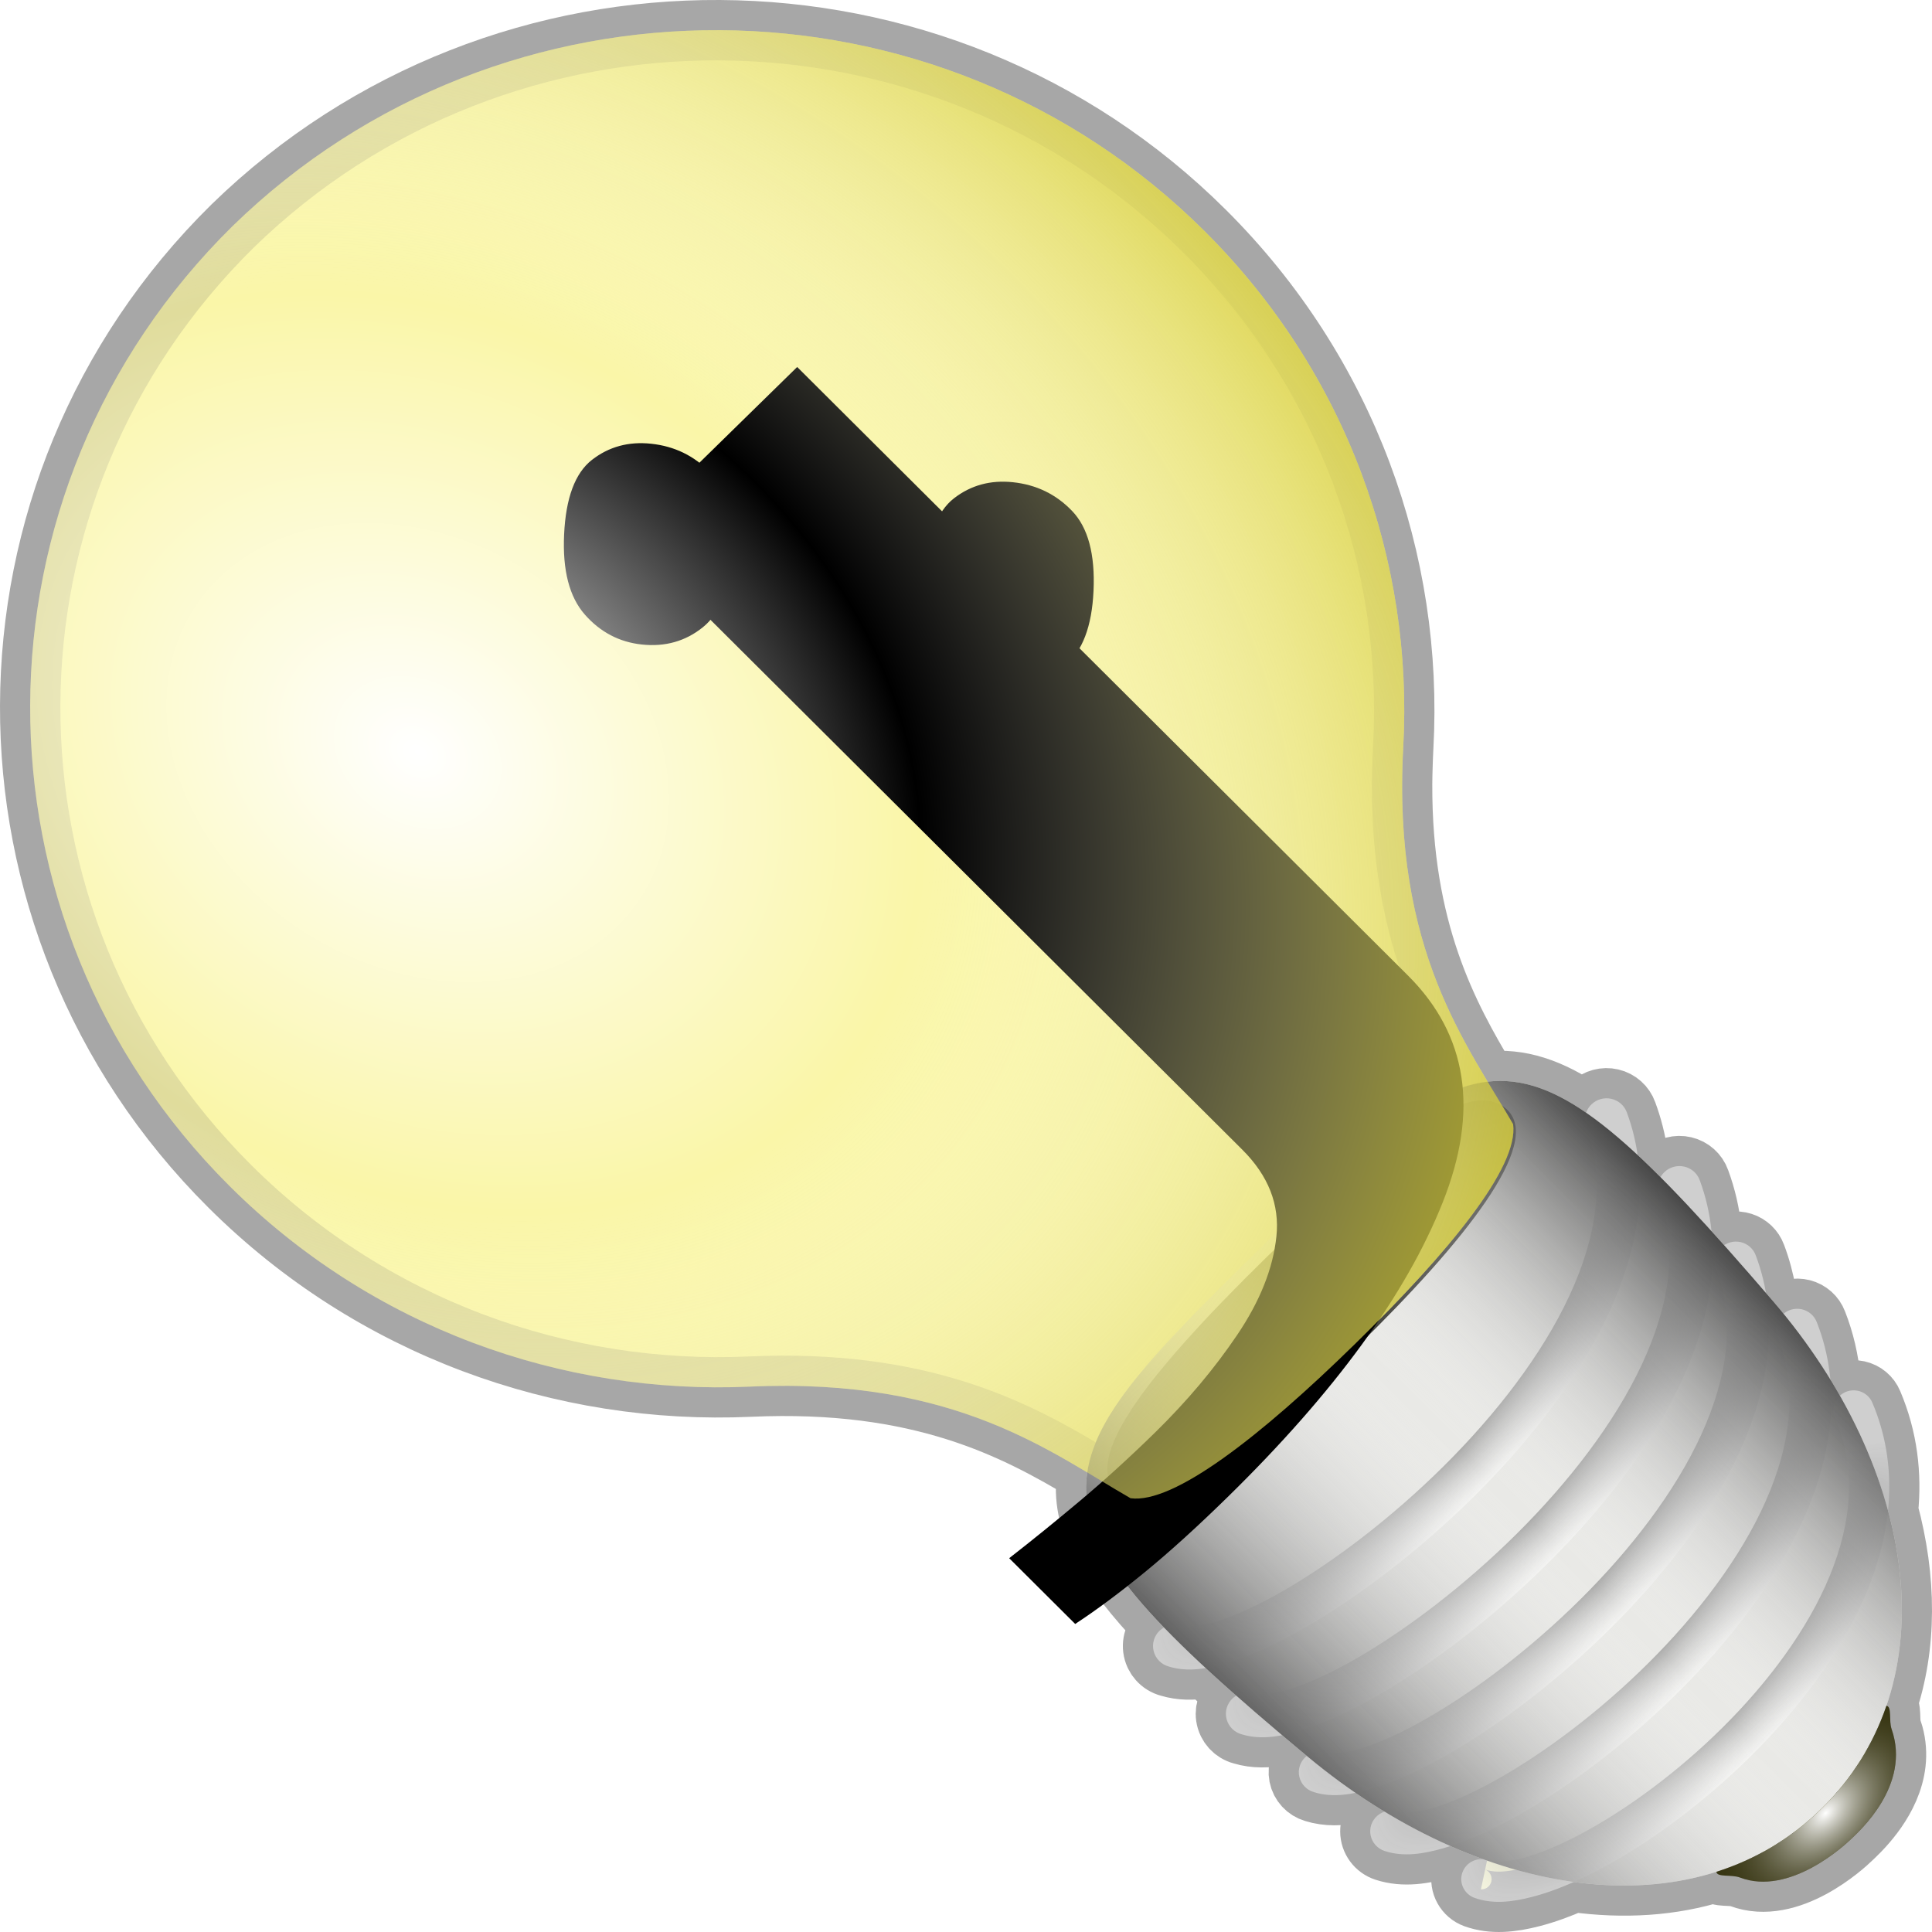
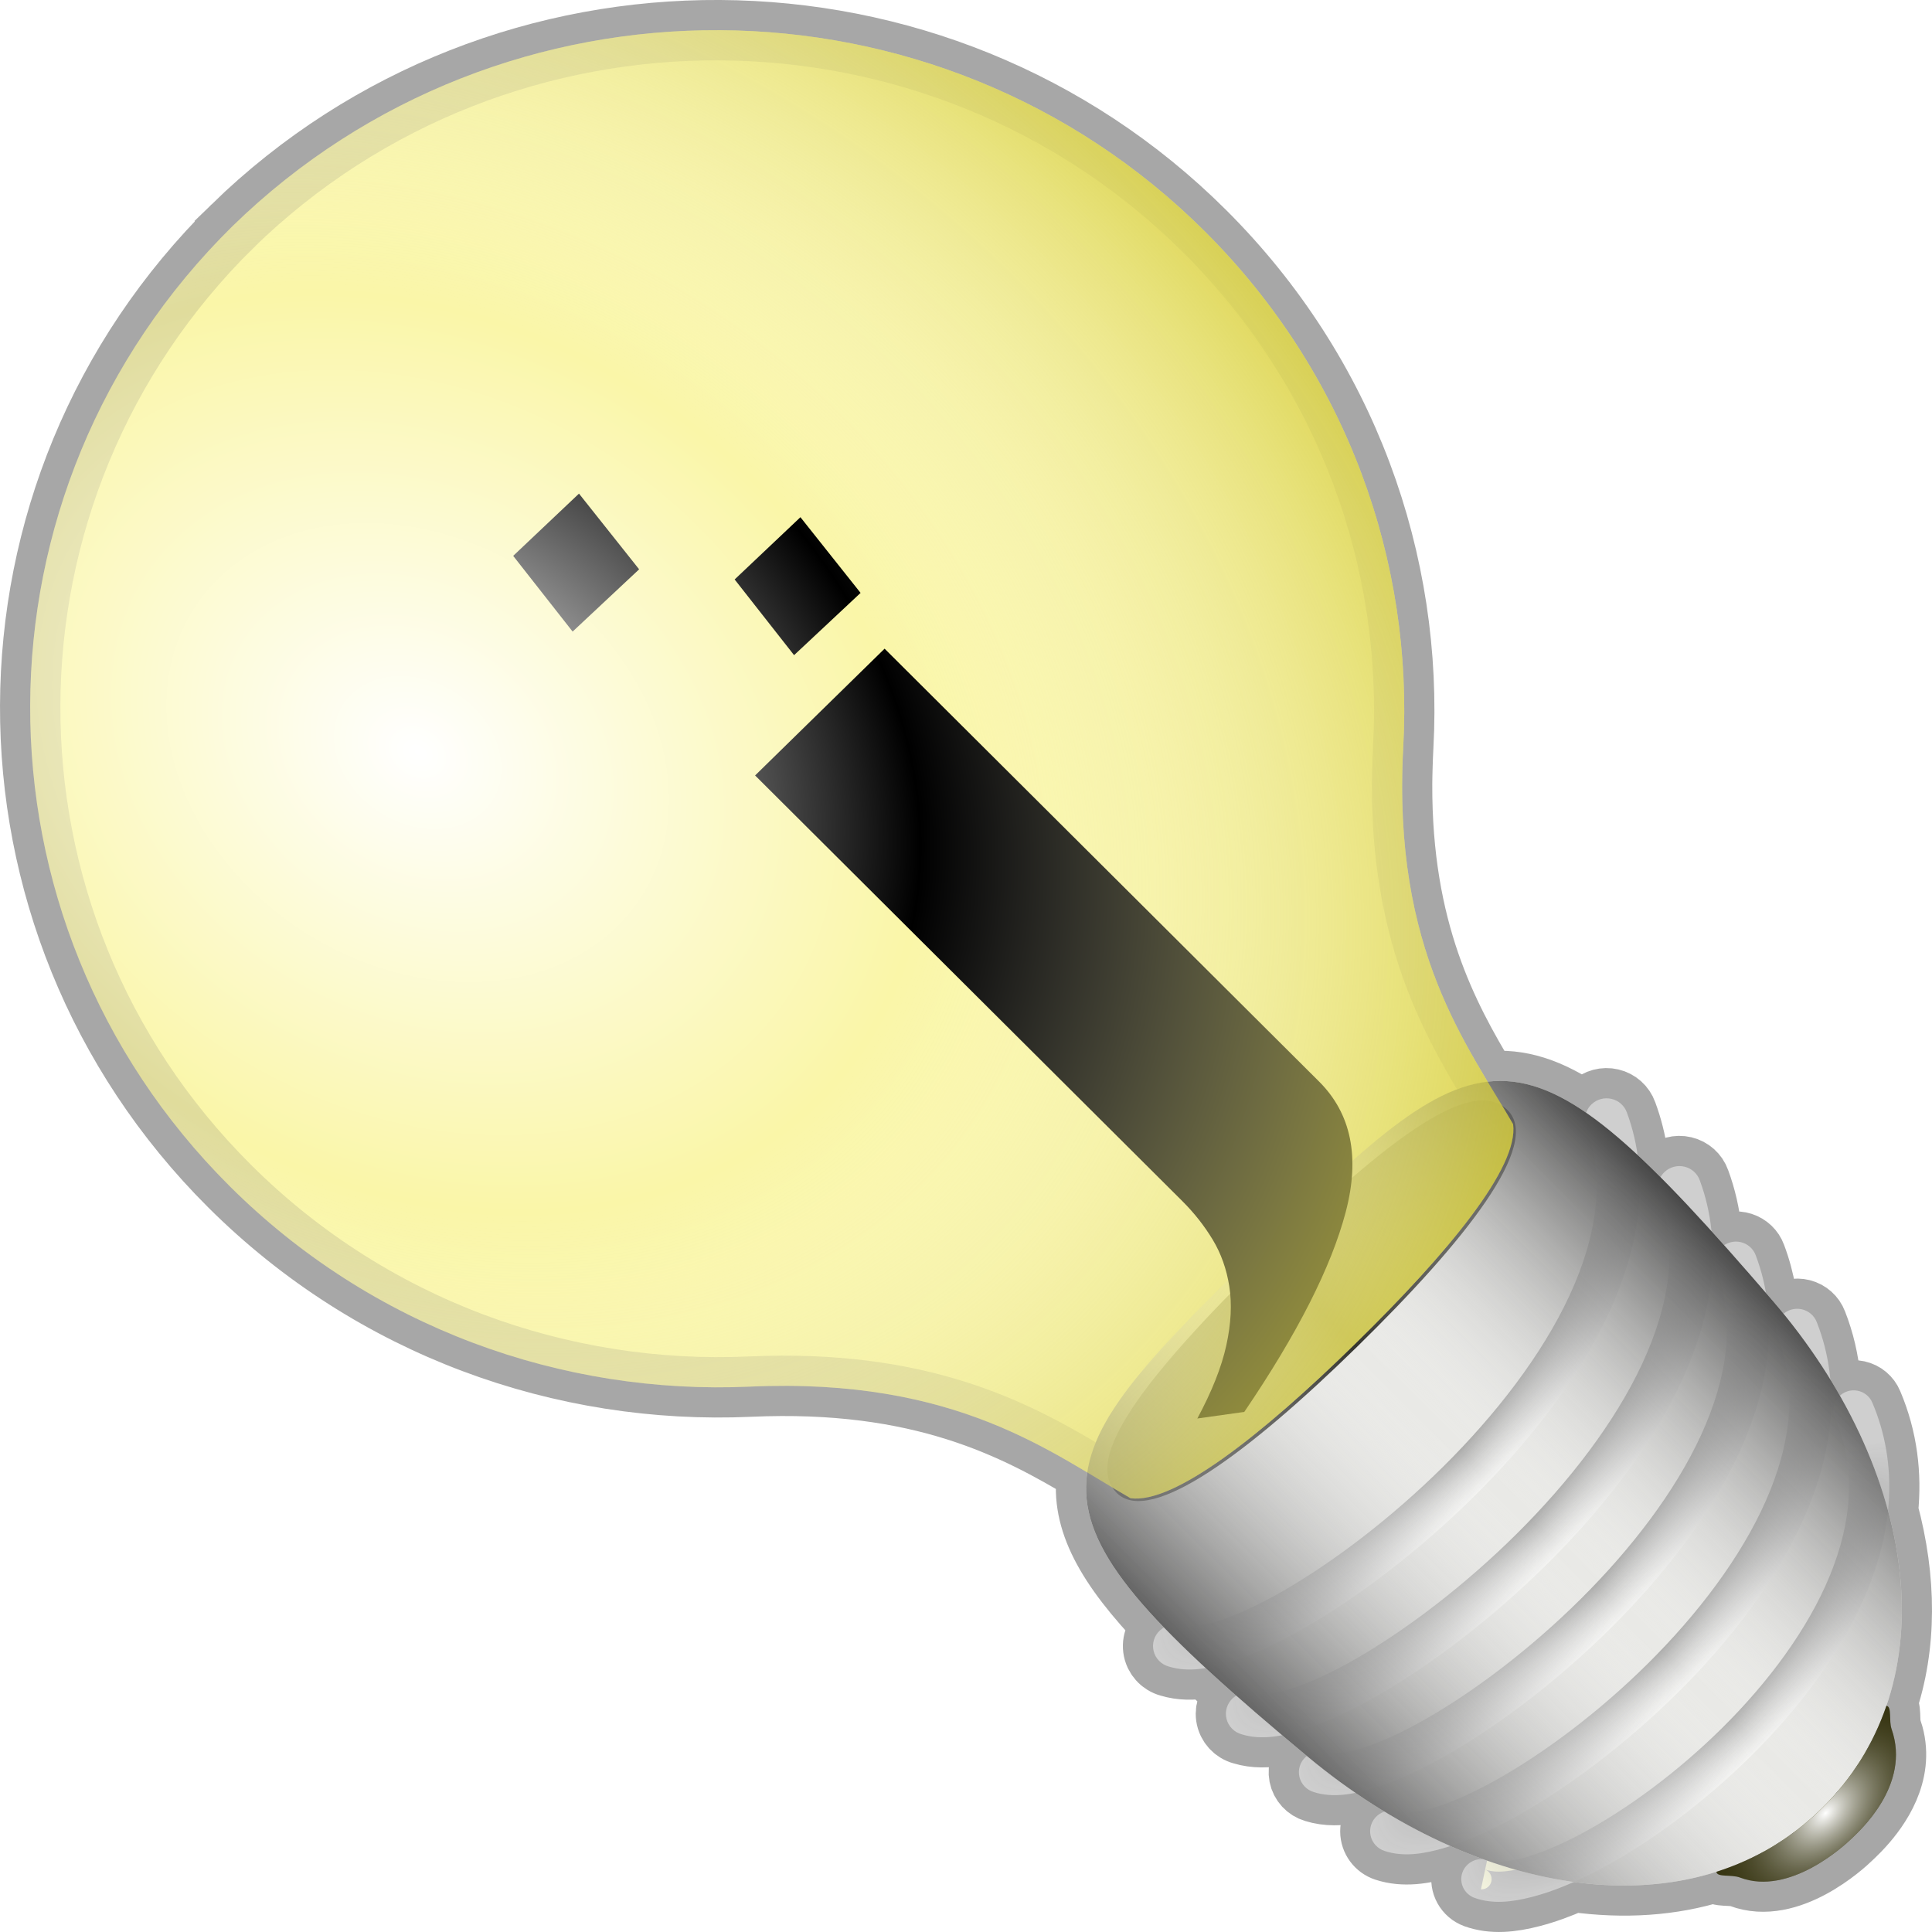
<svg xmlns="http://www.w3.org/2000/svg" xmlns:xlink="http://www.w3.org/1999/xlink" width="256" height="256" id="svg2" version="1.1">
  <defs id="defs4">
    <radialGradient xlink:href="#linearGradient3891-1" id="radialGradient4426" gradientUnits="userSpaceOnUse" gradientTransform="matrix(0.5072788,-0.4966607,0.1381828,0.1376713,-381.7338,659.0263)" cx="-108.378" cy="900.442" fx="-108.378" fy="900.442" r="210.186" />
    <linearGradient id="linearGradient3891-1">
      <stop style="stop-color:#000000;stop-opacity:1;" offset="0" id="stop3893-2" />
      <stop style="stop-color:#ffffff;stop-opacity:0.45;" offset="1" id="stop3895-2" />
    </linearGradient>
    <radialGradient xlink:href="#linearGradient3891-1" id="radialGradient4423" gradientUnits="userSpaceOnUse" gradientTransform="matrix(0.5072788,-0.4966607,0.1381828,0.1376713,-360.5818,680.1)" cx="-106.378" cy="958.442" fx="-106.378" fy="958.442" r="210.186" />
    <linearGradient id="linearGradient3289">
      <stop style="stop-color:#000000;stop-opacity:1;" offset="0" id="stop3291" />
      <stop style="stop-color:#ffffff;stop-opacity:0.45;" offset="1" id="stop3293" />
    </linearGradient>
    <radialGradient xlink:href="#linearGradient3891-1" id="radialGradient4420" gradientUnits="userSpaceOnUse" gradientTransform="matrix(0.5072788,-0.4966607,0.1405425,0.1400222,-343.4019,697.2163)" cx="-107.411" cy="1012.099" fx="-107.411" fy="1012.099" r="203.189" />
    <linearGradient id="linearGradient3296">
      <stop style="stop-color:#000000;stop-opacity:1;" offset="0" id="stop3298" />
      <stop style="stop-color:#ffffff;stop-opacity:0.45;" offset="1" id="stop3300" />
    </linearGradient>
    <radialGradient xlink:href="#linearGradient3891-1" id="radialGradient4417" gradientUnits="userSpaceOnUse" gradientTransform="matrix(0.5072788,-0.4966607,0.1447934,0.1442574,-328.5021,712.0609)" cx="-106.186" cy="1065.724" fx="-106.186" fy="1065.724" r="199.394" />
    <linearGradient id="linearGradient3303">
      <stop style="stop-color:#000000;stop-opacity:1;" offset="0" id="stop3305" />
      <stop style="stop-color:#ffffff;stop-opacity:0.45;" offset="1" id="stop3307" />
    </linearGradient>
    <radialGradient xlink:href="#linearGradient3891-1" id="radialGradient4414" gradientUnits="userSpaceOnUse" gradientTransform="matrix(0.5072788,-0.4966607,0.1546722,0.1540997,-319.2762,721.2527)" cx="-102.559" cy="1122.456" fx="-102.559" fy="1122.456" r="185.194" />
    <linearGradient id="linearGradient3310">
      <stop style="stop-color:#000000;stop-opacity:1;" offset="0" id="stop3312" />
      <stop style="stop-color:#ffffff;stop-opacity:0.45;" offset="1" id="stop3314" />
    </linearGradient>
    <linearGradient xlink:href="#linearGradient3916-0" id="linearGradient4411" gradientUnits="userSpaceOnUse" gradientTransform="matrix(0.5072788,-0.4966607,0.5028733,0.5010118,-710.1165,331.8591)" x1="-302.879" y1="998.824" x2="87.749" y2="998.824" />
    <linearGradient id="linearGradient3916-0">
      <stop style="stop-color:#636363;stop-opacity:1;" offset="0" id="stop3918-6" />
      <stop id="stop3924-0" offset="0.5" style="stop-color:#ffffff;stop-opacity:0;" />
      <stop style="stop-color:#474747;stop-opacity:1;" offset="1" id="stop3920-3" />
    </linearGradient>
    <radialGradient xlink:href="#linearGradient3985-7" id="radialGradient4405" gradientUnits="userSpaceOnUse" gradientTransform="matrix(0.580215,-0.569297,0.3501215,0.3480737,-513.7785,512.8488)" cx="-107.068" cy="1233.517" fx="-107.068" fy="1233.517" r="69.677" />
    <linearGradient id="linearGradient3985-7">
      <stop style="stop-color:#ffffff;stop-opacity:1;" offset="0" id="stop3987-6" />
      <stop style="stop-color:#363411;stop-opacity:0;" offset="1" id="stop3989-0" />
    </linearGradient>
    <radialGradient xlink:href="#linearGradient3997-9" id="radialGradient4402" gradientUnits="userSpaceOnUse" gradientTransform="matrix(1.030731,0.7014074,-0.569199,0.8159091,-294.1874,510.6773)" cx="-260.303" cy="289.108" fx="-260.303" fy="289.108" r="398" />
    <linearGradient id="linearGradient3997-9">
      <stop style="stop-color:#ffffff;stop-opacity:1;" offset="0" id="stop3999-5" />
      <stop id="stop4005-4" offset="0.444" style="stop-color:#ffffff;stop-opacity:0;" />
      <stop style="stop-color:#d3ca32;stop-opacity:0.82;" offset="1" id="stop4001-9" />
    </linearGradient>
    <radialGradient r="398" fy="289.108" fx="-260.303" cy="289.108" cx="-260.303" gradientTransform="matrix(1.030731,0.7014074,-0.569199,0.8159091,-294.1874,510.6773)" gradientUnits="userSpaceOnUse" id="radialGradient3348" xlink:href="#linearGradient3997-9" />
+     <radialGradient xlink:href="#linearGradient3891-1" id="radialGradient3129" gradientUnits="userSpaceOnUse" gradientTransform="matrix(0.5072788,-0.4966607,0.1381828,0.1376713,-381.7338,659.0263)" cx="-108.378" cy="900.442" fx="-108.378" fy="900.442" r="210.186" />
+     <radialGradient xlink:href="#linearGradient3891-1" id="radialGradient3131" gradientUnits="userSpaceOnUse" gradientTransform="matrix(0.5072788,-0.4966607,0.1381828,0.1376713,-360.5818,680.1)" cx="-106.378" cy="958.442" fx="-106.378" fy="958.442" r="210.186" />
+     <radialGradient xlink:href="#linearGradient3891-1" id="radialGradient3133" gradientUnits="userSpaceOnUse" gradientTransform="matrix(0.5072788,-0.4966607,0.1405425,0.1400222,-343.4019,697.2163)" cx="-107.411" cy="1012.099" fx="-107.411" fy="1012.099" r="203.189" />
+     <radialGradient xlink:href="#linearGradient3891-1" id="radialGradient3135" gradientUnits="userSpaceOnUse" gradientTransform="matrix(0.5072788,-0.4966607,0.1447934,0.1442574,-328.5021,712.0609)" cx="-106.186" cy="1065.724" fx="-106.186" fy="1065.724" r="199.394" />
+     <radialGradient xlink:href="#linearGradient3891-1" id="radialGradient3137" gradientUnits="userSpaceOnUse" gradientTransform="matrix(0.5072788,-0.4966607,0.1546722,0.1540997,-319.2762,721.2527)" cx="-102.559" cy="1122.456" fx="-102.559" fy="1122.456" r="185.194" />
+     <linearGradient xlink:href="#linearGradient3916-0" id="linearGradient3139" gradientUnits="userSpaceOnUse" gradientTransform="matrix(0.5072788,-0.4966607,0.5028733,0.5010118,-710.1165,331.8591)" x1="-302.879" y1="998.824" x2="87.749" y2="998.824" />
+     <radialGradient xlink:href="#linearGradient3985-7" id="radialGradient3141" gradientUnits="userSpaceOnUse" gradientTransform="matrix(0.580215,-0.569297,0.3501215,0.3480737,-513.7785,512.8488)" cx="-107.068" cy="1233.517" fx="-107.068" fy="1233.517" r="69.677" />
+     <radialGradient xlink:href="#linearGradient3997-9" id="radialGradient3143" gradientUnits="userSpaceOnUse" gradientTransform="matrix(1.030731,0.7014074,-0.569199,0.8159091,-294.1874,510.6773)" cx="-260.303" cy="289.108" fx="-260.303" fy="289.108" r="398" />
+     <radialGradient xlink:href="#linearGradient3891-1" id="radialGradient3163" gradientUnits="userSpaceOnUse" gradientTransform="matrix(0.5072788,-0.4966607,0.1381828,0.1376713,-381.7338,659.0263)" cx="-108.378" cy="900.442" fx="-108.378" fy="900.442" r="210.186" />
+     <radialGradient xlink:href="#linearGradient3891-1" id="radialGradient3165" gradientUnits="userSpaceOnUse" gradientTransform="matrix(0.5072788,-0.4966607,0.1381828,0.1376713,-360.5818,680.1)" cx="-106.378" cy="958.442" fx="-106.378" fy="958.442" r="210.186" />
+     <radialGradient xlink:href="#linearGradient3891-1" id="radialGradient3167" gradientUnits="userSpaceOnUse" gradientTransform="matrix(0.5072788,-0.4966607,0.1405425,0.1400222,-343.4019,697.2163)" cx="-107.411" cy="1012.099" fx="-107.411" fy="1012.099" r="203.189" />
+     <radialGradient xlink:href="#linearGradient3891-1" id="radialGradient3169" gradientUnits="userSpaceOnUse" gradientTransform="matrix(0.5072788,-0.4966607,0.1447934,0.1442574,-328.5021,712.0609)" cx="-106.186" cy="1065.724" fx="-106.186" fy="1065.724" r="199.394" />
+     <radialGradient xlink:href="#linearGradient3891-1" id="radialGradient3171" gradientUnits="userSpaceOnUse" gradientTransform="matrix(0.5072788,-0.4966607,0.1546722,0.1540997,-319.2762,721.2527)" cx="-102.559" cy="1122.456" fx="-102.559" fy="1122.456" r="185.194" />
+     <linearGradient xlink:href="#linearGradient3916-0" id="linearGradient3173" gradientUnits="userSpaceOnUse" gradientTransform="matrix(0.5072788,-0.4966607,0.5028733,0.5010118,-710.1165,331.8591)" x1="-302.879" y1="998.824" x2="87.749" y2="998.824" />
+     <radialGradient xlink:href="#linearGradient3985-7" id="radialGradient3175" gradientUnits="userSpaceOnUse" gradientTransform="matrix(0.580215,-0.569297,0.3501215,0.3480737,-513.7785,512.8488)" cx="-107.068" cy="1233.517" fx="-107.068" fy="1233.517" r="69.677" />
+     <radialGradient xlink:href="#linearGradient3997-9" id="radialGradient3177" gradientUnits="userSpaceOnUse" gradientTransform="matrix(1.030731,0.7014074,-0.569199,0.8159091,-294.1874,510.6773)" cx="-260.303" cy="289.108" fx="-260.303" fy="289.108" r="398" />
+     <radialGradient xlink:href="#linearGradient3997-9" id="radialGradient3180" gradientUnits="userSpaceOnUse" gradientTransform="matrix(0.329834,0.2244504,-0.1821437,0.2610909,193.86,879.023)" cx="-260.303" cy="289.108" fx="-260.303" fy="289.108" r="398" />
+     <radialGradient xlink:href="#linearGradient3985-7" id="radialGradient3183" gradientUnits="userSpaceOnUse" gradientTransform="matrix(0.1856688,-0.182175,0.1120389,0.1113836,123.5909,879.7179)" cx="-107.068" cy="1233.517" fx="-107.068" fy="1233.517" r="69.677" />
+     <linearGradient xlink:href="#linearGradient3916-0" id="linearGradient3189" gradientUnits="userSpaceOnUse" gradientTransform="matrix(0.1623292,-0.1589314,0.1609194,0.1603238,60.76271,821.8012)" x1="-302.879" y1="998.824" x2="87.749" y2="998.824" />
+     <radialGradient xlink:href="#linearGradient3891-1" id="radialGradient3192" gradientUnits="userSpaceOnUse" gradientTransform="matrix(0.1623292,-0.1589314,0.0494951,0.04931189,185.8316,946.4071)" cx="-102.559" cy="1122.456" fx="-102.559" fy="1122.456" r="185.194" />
+     <radialGradient xlink:href="#linearGradient3891-1" id="radialGradient3195" gradientUnits="userSpaceOnUse" gradientTransform="matrix(0.1623292,-0.1589314,0.0463339,0.04616238,182.8793,943.4657)" cx="-106.186" cy="1065.724" fx="-106.186" fy="1065.724" r="199.394" />
+     <radialGradient xlink:href="#linearGradient3891-1" id="radialGradient3198" gradientUnits="userSpaceOnUse" gradientTransform="matrix(0.1623292,-0.1589314,0.04497359,0.04480711,178.1114,938.7155)" cx="-107.411" cy="1012.099" fx="-107.411" fy="1012.099" r="203.189" />
+     <radialGradient xlink:href="#linearGradient3891-1" id="radialGradient3201" gradientUnits="userSpaceOnUse" gradientTransform="matrix(0.1623292,-0.1589314,0.04421849,0.0440548,172.6138,933.2383)" cx="-106.378" cy="958.442" fx="-106.378" fy="958.442" r="210.186" />
+     <radialGradient xlink:href="#linearGradient3891-1" id="radialGradient3204" gradientUnits="userSpaceOnUse" gradientTransform="matrix(0.1623292,-0.1589314,0.04421849,0.0440548,165.8452,926.4947)" cx="-108.378" cy="900.442" fx="-108.378" fy="900.442" r="210.186" />
  </defs>
  <g id="layer1" transform="translate(0,-796.3622)">
-     <g transform="matrix(0.32,0,0,0.32,288,715.6063)" style="display:inline" id="g4433">
-       <path id="path4135" d="m -803.658,345.925 c -111.267,109.491 -111.895,287.366 -1.251,397.6 59.026,58.808 137.831,86.498 215.472,83.009 70.735,-3.179 109.861,17.684 139.634,35.516 -0.032,0.215 -0.075,0.432 -0.104,0.647 -2.58,19.247 7.401,38.21 31.893,63.591 a 8.93,8.819 0 0 0 2.097,16.196 c 4.88,1.468 9.878,1.466 15.151,0.588 3.96,3.664 8.194,7.471 12.658,11.41 a 8.93,8.819 0 0 0 2.35,16.048 c 5.328,1.603 10.826,1.455 16.64,0.321 3.306,2.795 6.703,5.651 10.225,8.586 a 8.714,8.606 0 0 0 2.96,15.005 c 5.466,1.693 11.142,1.521 17.17,0.298 3.576,2.457 7.173,4.782 10.811,7.019 0.426,0.262 0.856,0.519 1.283,0.778 a 8.695,8.588 0 0 0 0.08,16.287 c 7.735,2.514 15.926,1.313 24.994,-1.361 0.717,-0.212 1.443,-0.454 2.172,-0.688 2.329,1.027 4.635,2.009 6.971,2.944 1.198,0.479 2.426,0.956 3.625,1.41 0.988,0.374 1.957,0.726 2.945,1.083 a 8.372,8.269 0 0 0 -3.525,15.998 c 7.349,2.633 15.295,1.843 23.981,-0.42 5.397,-1.406 11.121,-3.473 17.097,-6.127 0.01,0 0.015,-0.02 0.025,-0.025 20.622,2.839 40.658,1.608 58.996,-4.204 0.312,2.416 6.185,0.99 9.798,2.358 20.486,7.757 43.255,-13.24 46.138,-16.063 0.541,-0.529 1.736,-1.62 3.292,-3.223 0.519,-0.534 1.088,-1.144 1.672,-1.786 6.712,-7.379 16.928,-21.625 12.373,-38.198 -0.198,-0.721 -0.441,-1.466 -0.696,-2.195 -1.233,-3.518 0.224,-9.21 -2.126,-9.622 8.439,-24.684 8.301,-52.577 0.634,-80.858 1.519,-14.917 -0.252,-29.999 -6.46,-44.605 a 8.367,8.264 0 0 0 -13.452,-2.947 c -1.281,-2.252 -2.582,-4.506 -3.954,-6.741 -0.737,-7.983 -2.543,-15.918 -5.594,-23.682 a 8.692,8.585 0 0 0 -13.777,-3.521 c -1.424,-1.746 -2.883,-3.475 -4.364,-5.199 -1.001,-1.165 -1.95,-2.233 -2.935,-3.375 -0.003,-0.016 0.003,-0.034 -1.5e-4,-0.05 -0.896,-5.231 -2.283,-10.445 -4.218,-15.558 a 8.714,8.606 0 0 0 -13.093,-4.19 c -1.772,-1.986 -3.529,-3.931 -5.244,-5.825 -0.722,-7.107 -2.296,-14.136 -4.849,-21.039 a 8.93,8.819 0 0 0 -14.609,-3.45 8.93,8.819 0 0 0 -1.648,2.11 c -3.266,-3.272 -6.401,-6.326 -9.465,-9.18 -0.841,-5.92 -2.327,-11.781 -4.461,-17.551 a 8.93,8.819 0 0 0 -14.609,-3.45 8.93,8.819 0 0 0 -2.26,3.502 c -14.857,-10.245 -27.759,-14.332 -40.791,-12.827 -16.492,-27.366 -35.651,-62.664 -35.412,-123.225 0.01,-2.476 0.083,-4.984 0.159,-7.545 0.076,-2.561 0.166,-5.144 0.312,-7.793 4.21,-76.648 -23.138,-154.718 -82.165,-213.526 -110.644,-110.234 -290.717,-111.19 -402.544,-2.257 z m 621.85,678.827 c 0.87,-0.345 1.741,-0.692 2.602,-1.06 0.827,-0.353 1.657,-0.712 2.476,-1.085 -0.823,0.375 -1.645,0.73 -2.476,1.085 -0.86,0.367 -1.733,0.715 -2.602,1.06 z m 17.285,-8.691 c 0.842,-0.524 1.673,-1.059 2.503,-1.608 -0.826,0.546 -1.666,1.087 -2.503,1.608 z m 33.782,-33.026 c -0.594,0.909 -1.178,1.812 -1.802,2.707 0.625,-0.894 1.207,-1.798 1.802,-2.707 z m -28.193,29.289 c 0.593,-0.423 1.184,-0.851 1.771,-1.287 -0.587,0.436 -1.177,0.865 -1.771,1.287 z m 20.153,-18.541 c -0.384,0.453 -0.773,0.891 -1.166,1.34 0.387,-0.442 0.787,-0.894 1.166,-1.34 z" style="fill:#f1f1ca;fill-opacity:1;fill-rule:nonzero;stroke:#a7a7a7;stroke-width:24.998;stroke-linecap:round;stroke-miterlimit:4;stroke-opacity:1;stroke-dasharray:none" />
-       <path id="path3776" d="m -165.815,791.142 c 59.891,69.69 73.196,158.125 19.99,210.217 -53.205,52.092 -142.621,36.755 -212.664,-21.576 -123.823,-103.119 -114.19,-117.989 -19.991,-210.217 94.2,-92.228 107.854,-100.382 212.664,21.576 z" style="fill:#e9e9e6;fill-opacity:1;fill-rule:nonzero;stroke:none" />
-       <path id="path3783" d="m -275.706,712.09 c 14.126,14.073 -17.556,54.085 -62.253,97.846 -44.697,43.761 -85.737,74.448 -99.609,60.628 -13.872,-13.82 9.684,-46.377 62.253,-97.846 52.569,-51.468 85.483,-74.701 99.609,-60.628 z" style="fill:#34342e;fill-opacity:1;fill-rule:nonzero;stroke:none" />
-       <path id="path2985" d="m -803.667,345.938 c -111.267,109.491 -111.894,287.341 -1.251,397.575 59.026,58.808 137.822,86.508 215.463,83.019 85.759,-3.854 125.115,27.641 157.588,46.214 17.858,2.453 53.995,-25.733 92.902,-63.826 38.873,-38.059 67.898,-73.263 65.511,-91.053 -18.511,-32.258 -50.151,-71.397 -45.494,-156.179 4.21,-76.648 -23.149,-154.709 -82.175,-213.517 C -511.767,237.937 -691.84,237.005 -803.667,345.938 z m 371.8,526.808 c 1.042,0.596 2.073,1.176 3.102,1.744 -1.026,-0.566 -2.063,-1.15 -3.102,-1.744 z m 3.102,1.744 c 1.028,0.567 2.053,1.114 3.071,1.65 -1.016,-0.535 -2.045,-1.084 -3.071,-1.65 z m 3.071,1.65 c 1.919,1.01 3.821,1.964 5.717,2.846 -1.901,-0.885 -3.792,-1.833 -5.717,-2.846 z m 157.141,-149.164 c 0.322,0.647 0.633,1.292 0.938,1.937 -0.306,-0.646 -0.616,-1.289 -0.938,-1.937 z m -147.832,153.616 c 0.909,0.38 1.832,0.728 2.742,1.072 -0.911,-0.345 -1.831,-0.691 -2.742,-1.072 z m 2.742,1.072 c 0.999,0.378 1.992,0.742 2.994,1.073 -1.003,-0.332 -1.993,-0.694 -2.994,-1.073 z m 2.994,1.073 c 1.282,0.424 2.57,0.814 3.862,1.155 -1.291,-0.341 -2.581,-0.731 -3.862,-1.155 z m 144.91,-149.637 c 0.281,0.671 0.535,1.343 0.796,2.014 -0.259,-0.668 -0.517,-1.346 -0.796,-2.014 z m -140.37,150.967 c 0.775,0.195 1.554,0.377 2.334,0.54 -0.784,-0.164 -1.555,-0.344 -2.334,-0.54 z m 3.043,0.683 c 0.51,0.1 1.017,0.186 1.53,0.272 -0.514,-0.086 -1.019,-0.171 -1.53,-0.272 z m 6.215,0.837 c 0.523,0.04 1.051,0.076 1.578,0.1 -0.528,-0.025 -1.054,-0.06 -1.578,-0.1 z m 3.172,0.154 c 0.531,0.008 1.058,-1.5e-4 1.594,-0.009 -0.537,0.008 -1.062,0.017 -1.594,0.009 z m 1.594,-0.009 c 0.457,-0.007 0.912,-0.021 1.373,-0.041 -0.457,0.019 -0.92,0.034 -1.373,0.041 z m 3.284,-0.142 c 0.539,-0.043 1.082,-0.104 1.626,-0.164 -0.543,0.06 -1.089,0.122 -1.626,0.164 z m 1.626,-0.164 c 0.43,-0.048 0.861,-0.092 1.295,-0.15 -0.435,0.059 -0.863,0.103 -1.295,0.15 z m 5.054,-0.789 c 0.571,-0.117 1.144,-0.246 1.722,-0.382 -0.579,0.136 -1.15,0.265 -1.722,0.382 z m 1.722,-0.382 c 0.581,-0.137 1.165,-0.288 1.754,-0.445 -0.586,0.156 -1.175,0.308 -1.754,0.445 z m 3.524,-0.936 c 1.168,-0.347 2.357,-0.726 3.556,-1.154 -1.198,0.427 -2.39,0.807 -3.556,1.154 z m 23.346,-11.123 c 0.619,-0.392 1.24,-0.797 1.868,-1.208 -0.631,0.413 -1.246,0.814 -1.868,1.208 z m 67.069,-61.537 c -0.492,0.592 -0.984,1.202 -1.492,1.802 0.509,-0.601 0.999,-1.209 1.492,-1.802 z" style="fill:#fff995;fill-opacity:0.644;fill-rule:nonzero;stroke:none" />
-       <text transform="matrix(0.9505912,0.1011282,-0.04834496,1.046834,0,0)" id="text4027" y="549.492" x="-717.084" style="font-size:47.064px;font-style:normal;font-weight:normal;line-height:125%;letter-spacing:0px;word-spacing:0px;fill:#000000;fill-opacity:1;stroke:none;font-family:Sans" xml:space="preserve">
-         <tspan style="font-size:588.303px;font-style:normal;font-variant:normal;font-weight:normal;font-stretch:normal;font-family:Sakkal Majalla;-inkscape-font-specification:Sakkal Majalla" y="549.492" x="-717.084" id="tspan4029">..</tspan>
-       </text>
-       <path id="path3809" d="m -240.95,709.604 a 8.93,8.819 0 0 0 -2.157,9.5 c 7.91,21.39 4.335,45.288 -7.048,69.824 -11.383,24.535 -30.53,49.203 -52.099,70.596 -21.569,21.393 -45.559,39.563 -66.125,51.424 -10.283,5.93 -19.736,10.264 -27.315,12.681 -7.579,2.417 -13.26,2.507 -15.019,1.977 a 8.93,8.819 0 1 0 -5.204,16.86 c 8.021,2.413 16.368,0.926 25.721,-2.056 9.353,-2.982 19.737,-7.86 30.826,-14.256 22.178,-12.791 47.105,-31.705 69.767,-54.183 22.662,-22.478 43.05,-48.454 55.688,-75.694 12.638,-27.24 17.555,-56.255 7.581,-83.228 a 8.93,8.819 0 0 0 -14.616,-3.446 z" style="font-size:medium;font-style:normal;font-variant:normal;font-weight:normal;font-stretch:normal;text-indent:0;text-align:start;text-decoration:none;line-height:normal;letter-spacing:normal;word-spacing:normal;text-transform:none;direction:ltr;block-progression:tb;writing-mode:lr-tb;text-anchor:start;baseline-shift:baseline;color:#000000;fill:url(#radialGradient4426);fill-opacity:1;stroke:none;stroke-width:25;marker:none;visibility:visible;display:inline;overflow:visible;enable-background:accumulate;font-family:Sans;-inkscape-font-specification:Sans" />
-       <path id="path3811" d="m -210.769,737.67 a 8.93,8.819 0 0 0 -2.157,9.5 c 7.91,21.39 4.335,45.288 -7.048,69.824 -11.383,24.535 -30.53,49.203 -52.099,70.596 -21.569,21.393 -45.559,39.563 -66.125,51.424 -10.283,5.93 -19.736,10.264 -27.315,12.681 -7.579,2.417 -13.26,2.507 -15.019,1.977 a 8.93,8.819 0 1 0 -5.204,16.86 c 8.021,2.413 16.368,0.926 25.721,-2.056 9.353,-2.982 19.737,-7.86 30.826,-14.256 22.178,-12.791 47.105,-31.705 69.767,-54.183 22.662,-22.478 43.05,-48.454 55.688,-75.694 12.638,-27.24 17.555,-56.255 7.581,-83.228 a 8.93,8.819 0 0 0 -14.617,-3.446 z" style="font-size:medium;font-style:normal;font-variant:normal;font-weight:normal;font-stretch:normal;text-indent:0;text-align:start;text-decoration:none;line-height:normal;letter-spacing:normal;word-spacing:normal;text-transform:none;direction:ltr;block-progression:tb;writing-mode:lr-tb;text-anchor:start;baseline-shift:baseline;color:#000000;fill:url(#radialGradient4423);fill-opacity:1;stroke:none;stroke-width:25;marker:none;visibility:visible;display:inline;overflow:visible;enable-background:accumulate;font-family:Sans;-inkscape-font-specification:Sans" />
-       <path id="path3813" d="m -187.263,768.918 a 8.714,8.606 0 0 0 -2.046,9.298 c 7.946,21.003 4.685,44.257 -6.172,68.066 -10.857,23.809 -29.292,47.684 -50.116,68.344 -20.824,20.66 -44.037,38.13 -63.97,49.5 -9.966,5.685 -19.135,9.841 -26.492,12.123 -7.357,2.282 -12.884,2.325 -14.655,1.776 a 8.714,8.606 0 1 0 -5.202,16.424 c 7.801,2.416 15.975,1.049 25.088,-1.778 9.113,-2.827 19.202,-7.493 29.971,-13.636 21.538,-12.285 45.684,-30.535 67.597,-52.275 21.912,-21.74 41.592,-46.916 53.674,-73.411 12.082,-26.495 16.584,-54.792 6.609,-81.159 a 8.714,8.606 0 0 0 -14.286,-3.273 z" style="font-size:medium;font-style:normal;font-variant:normal;font-weight:normal;font-stretch:normal;text-indent:0;text-align:start;text-decoration:none;line-height:normal;letter-spacing:normal;word-spacing:normal;text-transform:none;direction:ltr;block-progression:tb;writing-mode:lr-tb;text-anchor:start;baseline-shift:baseline;color:#000000;fill:url(#radialGradient4420);fill-opacity:1;stroke:none;stroke-width:24.396;marker:none;visibility:visible;display:inline;overflow:visible;enable-background:accumulate;font-family:Sans;-inkscape-font-specification:Sans" />
-       <path id="path3815" d="m -161.974,796.806 a 8.692,8.585 0 0 0 -1.919,9.298 c 8.325,21.182 5.456,44.268 -4.94,67.791 -10.396,23.523 -28.35,47.007 -48.738,67.243 -20.387,20.236 -43.224,37.253 -62.875,48.242 -9.825,5.494 -18.869,9.48 -26.142,11.626 -7.273,2.146 -12.711,2.117 -14.575,1.512 a 8.695,8.588 0 1 0 -5.439,16.314 c 7.735,2.514 15.924,1.302 24.992,-1.373 9.068,-2.675 19.077,-7.165 29.732,-13.123 21.309,-11.916 45.102,-29.743 66.613,-51.094 21.51,-21.351 40.727,-46.196 52.344,-72.481 11.617,-26.285 15.604,-54.482 5.234,-80.868 a 8.692,8.585 0 0 0 -14.287,-3.086 z" style="font-size:medium;font-style:normal;font-variant:normal;font-weight:normal;font-stretch:normal;text-indent:0;text-align:start;text-decoration:none;line-height:normal;letter-spacing:normal;word-spacing:normal;text-transform:none;direction:ltr;block-progression:tb;writing-mode:lr-tb;text-anchor:start;baseline-shift:baseline;color:#000000;fill:url(#radialGradient4417);fill-opacity:1;stroke:none;stroke-width:24.336;marker:none;visibility:visible;display:inline;overflow:visible;enable-background:accumulate;font-family:Sans;-inkscape-font-specification:Sans" />
-       <path id="path3817" d="m -138.51,830.642 a 8.367,8.264 0 0 0 -1.602,8.988 c 8.887,20.91 6.91,42.972 -2.182,65.152 -9.092,22.18 -25.433,44.059 -44.251,62.758 -18.818,18.699 -40.112,34.233 -58.548,44.067 -9.218,4.917 -17.718,8.409 -24.589,10.199 -6.871,1.79 -12.009,1.595 -14.02,0.875 a 8.372,8.269 0 1 0 -5.704,15.549 c 7.349,2.633 15.292,1.821 23.978,-0.442 8.686,-2.263 18.21,-6.24 28.289,-11.617 20.157,-10.753 42.491,-27.124 62.475,-46.981 19.984,-19.857 37.634,-43.195 47.89,-68.213 10.256,-25.019 12.979,-52.127 2.095,-77.733 a 8.367,8.264 0 0 0 -13.831,-2.601 z" style="font-size:medium;font-style:normal;font-variant:normal;font-weight:normal;font-stretch:normal;text-indent:0;text-align:start;text-decoration:none;line-height:normal;letter-spacing:normal;word-spacing:normal;text-transform:none;direction:ltr;block-progression:tb;writing-mode:lr-tb;text-anchor:start;baseline-shift:baseline;color:#000000;fill:url(#radialGradient4414);fill-opacity:1;stroke:none;stroke-width:23.426;marker:none;visibility:visible;display:inline;overflow:visible;enable-background:accumulate;font-family:Sans;-inkscape-font-specification:Sans" />
-       <path style="fill:url(#linearGradient4411);fill-opacity:1;fill-rule:nonzero;stroke:none" d="m -165.815,791.142 c 59.891,69.69 73.196,158.125 19.99,210.217 -53.205,52.092 -142.621,36.755 -212.664,-21.576 -123.823,-103.119 -114.19,-117.989 -19.991,-210.217 94.2,-92.228 107.854,-100.382 212.664,21.576 z" id="path3914" />
-       <text transform="matrix(1.054394,-1.032324,0.4801196,0.4783423,0,0)" id="text4007" y="373.004" x="-603.109" style="font-size:749.322px;font-style:normal;font-weight:normal;line-height:125%;letter-spacing:0px;word-spacing:0px;fill:#000000;fill-opacity:1;stroke:none;font-family:Sans" xml:space="preserve">
-         <tspan style="font-style:normal;font-variant:normal;font-weight:normal;font-stretch:normal;font-family:Sakkal Majalla;-inkscape-font-specification:Sakkal Majalla" y="373.004" x="-603.109" id="tspan4009">J</tspan>
-       </text>
-       <path id="path3977" d="m -189.288,1027.436 c 0.312,2.416 6.169,1.006 9.782,2.374 20.486,7.757 43.246,-13.24 46.129,-16.063 2.883,-2.823 24.822,-22.076 16.65,-45.402 -1.238,-3.534 0.25,-9.298 -2.145,-9.665 -5.395,15.792 -14.266,30.264 -26.942,42.675 -12.679,12.414 -27.434,20.994 -43.474,26.08 z" style="fill:#363411;fill-opacity:1;stroke:none" />
-       <path style="fill:url(#radialGradient4405);fill-opacity:1;stroke:none" d="m -189.288,1027.436 c 0.312,2.416 6.169,1.006 9.782,2.374 20.486,7.757 43.246,-13.24 46.129,-16.063 2.883,-2.823 24.822,-22.076 16.65,-45.402 -1.238,-3.534 0.25,-9.298 -2.145,-9.665 -5.395,15.792 -14.266,30.264 -26.942,42.675 -12.679,12.414 -27.434,20.994 -43.474,26.08 z" id="path3983" />
-       <path style="fill:url(#radialGradient3348);fill-opacity:1;fill-rule:nonzero;stroke:none" d="m -803.667,345.938 c -111.267,109.491 -111.894,287.341 -1.251,397.575 59.026,58.808 137.822,86.508 215.463,83.019 85.759,-3.854 125.115,27.641 157.588,46.214 17.858,2.453 53.995,-25.733 92.902,-63.826 38.873,-38.059 67.898,-73.263 65.511,-91.053 -18.511,-32.258 -50.151,-71.397 -45.494,-156.179 4.21,-76.648 -23.149,-154.709 -82.175,-213.517 C -511.767,237.937 -691.84,237.005 -803.667,345.938 z" id="path3995" />
+     <path style="fill:#f1f1ca;fill-opacity:1;fill-rule:nonzero;stroke:#a7a7a7;stroke-width:7.999;stroke-linecap:round;stroke-miterlimit:4;stroke-opacity:1;stroke-dasharray:none" d="m 30.83,826.302 c -35.605,35.037 -35.806,91.957 -0.4,127.232 18.888,18.819 44.106,27.679 68.951,26.563 22.635,-1.017 35.155,5.659 44.683,11.365 -0.01,0.069 -0.024,0.138 -0.033,0.207 -0.826,6.159 2.368,12.227 10.206,20.349 a 2.857,2.822 0 0 0 0.671,5.183 c 1.561,0.47 3.161,0.469 4.848,0.188 1.267,1.173 2.622,2.391 4.051,3.651 a 2.857,2.822 0 0 0 0.752,5.135 c 1.705,0.513 3.464,0.465 5.325,0.103 1.058,0.894 2.145,1.808 3.272,2.748 a 2.788,2.754 0 0 0 0.947,4.801 c 1.749,0.542 3.565,0.487 5.494,0.095 1.144,0.786 2.295,1.53 3.46,2.246 0.136,0.084 0.274,0.166 0.41,0.249 a 2.782,2.748 0 0 0 0.025,5.212 c 2.475,0.804 5.096,0.42 7.998,-0.436 0.229,-0.068 0.462,-0.145 0.695,-0.22 0.745,0.329 1.483,0.643 2.231,0.942 0.383,0.153 0.776,0.306 1.16,0.451 0.316,0.12 0.626,0.232 0.943,0.347 a 2.679,2.646 0 0 0 -1.128,5.119 c 2.352,0.843 4.894,0.59 7.674,-0.134 1.727,-0.45 3.559,-1.111 5.471,-1.961 0.003,0 0.005,-0.01 0.008,-0.01 6.599,0.908 13.011,0.514 18.879,-1.345 0.1,0.773 1.979,0.317 3.135,0.755 6.555,2.482 13.842,-4.237 14.764,-5.14 0.173,-0.169 0.555,-0.518 1.053,-1.032 0.166,-0.171 0.348,-0.366 0.535,-0.571 2.148,-2.361 5.417,-6.92 3.959,-12.223 -0.063,-0.231 -0.141,-0.469 -0.223,-0.702 -0.394,-1.126 0.072,-2.947 -0.68,-3.079 2.7,-7.899 2.656,-16.825 0.203,-25.875 0.486,-4.773 -0.081,-9.6 -2.067,-14.273 a 2.678,2.644 0 0 0 -4.305,-0.943 c -0.41,-0.721 -0.826,-1.442 -1.265,-2.157 -0.236,-2.555 -0.814,-5.094 -1.79,-7.578 a 2.782,2.747 0 0 0 -4.409,-1.127 c -0.456,-0.559 -0.922,-1.112 -1.397,-1.664 -0.32,-0.373 -0.624,-0.715 -0.939,-1.08 -9.6e-4,-0.005 9.6e-4,-0.011 -4e-5,-0.016 -0.287,-1.674 -0.731,-3.342 -1.35,-4.979 a 2.788,2.754 0 0 0 -4.19,-1.341 c -0.567,-0.635 -1.129,-1.258 -1.678,-1.864 -0.231,-2.274 -0.735,-4.523 -1.552,-6.733 a 2.857,2.822 0 0 0 -4.675,-1.104 2.857,2.822 0 0 0 -0.527,0.675 c -1.045,-1.047 -2.048,-2.024 -3.029,-2.938 -0.269,-1.894 -0.745,-3.77 -1.428,-5.616 a 2.857,2.822 0 0 0 -4.675,-1.104 2.857,2.822 0 0 0 -0.723,1.121 c -4.754,-3.278 -8.883,-4.586 -13.053,-4.104 -5.277,-8.757 -11.408,-20.053 -11.332,-39.432 0.003,-0.792 0.027,-1.595 0.051,-2.414 0.024,-0.82 0.053,-1.646 0.1,-2.494 1.347,-24.527 -7.404,-49.51 -26.293,-68.328 C 124.238,791.747 66.614,791.441 30.829,826.3 z M 229.822,1043.527 c 0.278,-0.111 0.557,-0.222 0.833,-0.339 0.265,-0.113 0.53,-0.228 0.792,-0.347 -0.263,0.12 -0.526,0.234 -0.792,0.347 -0.275,0.117 -0.554,0.229 -0.833,0.339 z m 5.531,-2.781 c 0.269,-0.168 0.535,-0.339 0.801,-0.515 -0.264,0.175 -0.533,0.348 -0.801,0.515 z m 10.81,-10.568 c -0.19,0.291 -0.377,0.58 -0.577,0.866 0.2,-0.286 0.386,-0.575 0.577,-0.866 z m -9.022,9.373 c 0.19,-0.135 0.379,-0.272 0.567,-0.412 -0.188,0.14 -0.377,0.277 -0.567,0.412 z m 6.449,-5.933 c -0.123,0.145 -0.247,0.285 -0.373,0.429 0.124,-0.141 0.252,-0.286 0.373,-0.429 z" id="path4135" />
+     <path style="fill:#e9e9e6;fill-opacity:1;fill-rule:nonzero;stroke:none" d="m 234.939,968.772 c 19.165,22.301 23.423,50.6 6.397,67.269 -17.026,16.669 -45.639,11.762 -68.052,-6.904 -39.623,-32.998 -36.541,-37.756 -6.397,-67.269 30.144,-29.513 34.513,-32.122 68.052,6.904 z" id="path3776" />
+     <path style="fill:#34342e;fill-opacity:1;fill-rule:nonzero;stroke:none" d="m 199.774,943.475 c 4.52,4.503 -5.618,17.307 -19.921,31.311 -14.303,14.004 -27.436,23.823 -31.875,19.401 -4.439,-4.422 3.099,-14.841 19.921,-31.311 16.822,-16.47 27.355,-23.904 31.875,-19.401 z" id="path3783" />
+     <path style="fill:#fff995;fill-opacity:0.644;fill-rule:nonzero;stroke:none" d="m 30.827,826.307 c -35.605,35.037 -35.806,91.949 -0.4,127.224 18.888,18.819 44.103,27.683 68.948,26.566 27.443,-1.233 40.037,8.845 50.428,14.788 5.715,0.785 17.278,-8.235 29.729,-20.424 12.439,-12.179 21.727,-23.444 20.963,-29.137 -5.923,-10.323 -16.048,-22.847 -14.558,-49.977 1.347,-24.527 -7.408,-49.507 -26.296,-68.325 C 124.235,791.746 66.611,791.448 30.827,826.307 z M 149.803,994.885 c 0.333,0.191 0.663,0.376 0.993,0.558 -0.328,-0.181 -0.66,-0.368 -0.993,-0.558 z m 0.993,0.558 c 0.329,0.181 0.657,0.357 0.983,0.528 -0.325,-0.171 -0.654,-0.347 -0.983,-0.528 z m 0.983,0.528 c 0.614,0.323 1.223,0.628 1.829,0.911 -0.608,-0.283 -1.214,-0.586 -1.829,-0.911 z m 50.285,-47.732 c 0.103,0.207 0.202,0.413 0.3,0.62 -0.098,-0.207 -0.197,-0.412 -0.3,-0.62 z m -47.306,49.157 c 0.291,0.122 0.586,0.233 0.877,0.343 -0.292,-0.11 -0.586,-0.221 -0.877,-0.343 z m 0.877,0.343 c 0.32,0.121 0.637,0.237 0.958,0.343 -0.321,-0.106 -0.638,-0.222 -0.958,-0.343 z m 0.958,0.343 c 0.41,0.136 0.823,0.26 1.236,0.369 -0.413,-0.109 -0.826,-0.234 -1.236,-0.369 z m 46.371,-47.884 c 0.09,0.215 0.171,0.43 0.255,0.645 -0.083,-0.214 -0.165,-0.431 -0.255,-0.645 z m -44.918,48.309 c 0.248,0.062 0.497,0.121 0.747,0.173 -0.251,-0.052 -0.498,-0.11 -0.747,-0.173 z m 0.974,0.219 c 0.163,0.032 0.325,0.059 0.49,0.087 -0.164,-0.028 -0.326,-0.055 -0.49,-0.087 z m 1.989,0.268 c 0.167,0.013 0.336,0.024 0.505,0.032 -0.169,-0.008 -0.337,-0.019 -0.505,-0.032 z m 1.015,0.049 c 0.17,0.003 0.339,-5e-5 0.51,-0.003 -0.172,0.003 -0.34,0.005 -0.51,0.003 z m 0.51,-0.003 c 0.146,-0.002 0.292,-0.007 0.439,-0.013 -0.146,0.006 -0.294,0.011 -0.439,0.013 z m 1.051,-0.045 c 0.172,-0.014 0.346,-0.033 0.52,-0.053 -0.174,0.019 -0.349,0.039 -0.52,0.053 z m 0.52,-0.053 c 0.138,-0.015 0.276,-0.029 0.414,-0.048 -0.139,0.019 -0.276,0.033 -0.414,0.048 z m 1.617,-0.252 c 0.183,-0.037 0.366,-0.079 0.551,-0.122 -0.185,0.044 -0.368,0.085 -0.551,0.122 z m 0.551,-0.122 c 0.186,-0.044 0.373,-0.092 0.561,-0.142 -0.188,0.05 -0.376,0.099 -0.561,0.142 z m 1.128,-0.299 c 0.374,-0.111 0.754,-0.232 1.138,-0.369 -0.383,0.137 -0.765,0.258 -1.138,0.369 z m 7.471,-3.559 c 0.198,-0.125 0.397,-0.255 0.598,-0.387 -0.202,0.132 -0.399,0.26 -0.598,0.387 z m 21.462,-19.692 c -0.157,0.19 -0.315,0.385 -0.477,0.577 0.163,-0.192 0.32,-0.387 0.477,-0.577 z" id="path2985" />
+     <path style="font-size:188.257px;font-style:normal;font-variant:normal;font-weight:normal;font-stretch:normal;line-height:125%;letter-spacing:0px;word-spacing:0px;fill:#000000;fill-opacity:1;stroke:none;font-family:Sakkal Majalla;-inkscape-font-specification:Sakkal Majalla" d="M 76.719 65.406 L 68 73.656 L 75.875 83.688 L 84.688 75.438 L 76.719 65.406 z M 106.062 68.531 L 97.344 76.781 L 105.219 86.812 L 114.031 78.562 L 106.062 68.531 z " transform="translate(0,796.3622)" id="path3213" />
+     <path style="font-size:medium;font-style:normal;font-variant:normal;font-weight:normal;font-stretch:normal;text-indent:0;text-align:start;text-decoration:none;line-height:normal;letter-spacing:normal;word-spacing:normal;text-transform:none;direction:ltr;block-progression:tb;writing-mode:lr-tb;text-anchor:start;baseline-shift:baseline;color:#000000;fill:url(#radialGradient3204);fill-opacity:1;stroke:none;stroke-width:25;marker:none;visibility:visible;display:inline;overflow:visible;enable-background:accumulate;font-family:Sans;-inkscape-font-specification:Sans" d="m 210.896,942.68 a 2.857,2.822 0 0 0 -0.69,3.04 c 2.531,6.845 1.387,14.492 -2.255,22.344 -3.643,7.851 -9.77,15.745 -16.672,22.591 -6.902,6.846 -14.579,12.66 -21.16,16.456 -3.29,1.898 -6.316,3.285 -8.741,4.058 -2.425,0.773 -4.243,0.802 -4.806,0.633 a 2.857,2.822 0 1 0 -1.665,5.395 c 2.567,0.772 5.238,0.296 8.231,-0.658 2.993,-0.954 6.316,-2.515 9.864,-4.562 7.097,-4.093 15.074,-10.146 22.326,-17.338 7.252,-7.193 13.776,-15.505 17.82,-24.222 4.044,-8.717 5.618,-18.002 2.426,-26.633 a 2.857,2.822 0 0 0 -4.677,-1.103 z" id="path3809" />
+     <path style="font-size:medium;font-style:normal;font-variant:normal;font-weight:normal;font-stretch:normal;text-indent:0;text-align:start;text-decoration:none;line-height:normal;letter-spacing:normal;word-spacing:normal;text-transform:none;direction:ltr;block-progression:tb;writing-mode:lr-tb;text-anchor:start;baseline-shift:baseline;color:#000000;fill:url(#radialGradient3201);fill-opacity:1;stroke:none;stroke-width:25;marker:none;visibility:visible;display:inline;overflow:visible;enable-background:accumulate;font-family:Sans;-inkscape-font-specification:Sans" d="m 220.554,951.661 a 2.857,2.822 0 0 0 -0.69,3.04 c 2.531,6.845 1.387,14.492 -2.255,22.344 -3.643,7.851 -9.77,15.745 -16.672,22.591 -6.902,6.846 -14.579,12.66 -21.16,16.456 -3.29,1.898 -6.316,3.285 -8.741,4.058 -2.425,0.773 -4.243,0.802 -4.806,0.633 a 2.857,2.822 0 1 0 -1.665,5.395 c 2.567,0.772 5.238,0.296 8.231,-0.658 2.993,-0.954 6.316,-2.515 9.864,-4.562 7.097,-4.093 15.074,-10.146 22.326,-17.338 7.252,-7.193 13.776,-15.505 17.82,-24.222 4.044,-8.717 5.618,-18.002 2.426,-26.633 a 2.857,2.822 0 0 0 -4.677,-1.103 z" id="path3811" />
+     <path style="font-size:medium;font-style:normal;font-variant:normal;font-weight:normal;font-stretch:normal;text-indent:0;text-align:start;text-decoration:none;line-height:normal;letter-spacing:normal;word-spacing:normal;text-transform:none;direction:ltr;block-progression:tb;writing-mode:lr-tb;text-anchor:start;baseline-shift:baseline;color:#000000;fill:url(#radialGradient3198);fill-opacity:1;stroke:none;stroke-width:24.396;marker:none;visibility:visible;display:inline;overflow:visible;enable-background:accumulate;font-family:Sans;-inkscape-font-specification:Sans" d="m 228.076,961.66 a 2.788,2.754 0 0 0 -0.655,2.975 c 2.543,6.721 1.499,14.162 -1.975,21.781 -3.474,7.619 -9.373,15.259 -16.037,21.87 -6.664,6.611 -14.092,12.202 -20.47,15.84 -3.189,1.819 -6.123,3.149 -8.477,3.879 -2.354,0.73 -4.123,0.744 -4.69,0.569 a 2.788,2.754 0 1 0 -1.665,5.256 c 2.496,0.773 5.112,0.336 8.028,-0.569 2.916,-0.905 6.144,-2.398 9.591,-4.364 6.892,-3.931 14.619,-9.771 21.631,-16.728 7.012,-6.957 13.309,-15.013 17.176,-23.491 3.866,-8.479 5.307,-17.533 2.115,-25.971 a 2.788,2.754 0 0 0 -4.571,-1.047 z" id="path3813" />
+     <path style="font-size:medium;font-style:normal;font-variant:normal;font-weight:normal;font-stretch:normal;text-indent:0;text-align:start;text-decoration:none;line-height:normal;letter-spacing:normal;word-spacing:normal;text-transform:none;direction:ltr;block-progression:tb;writing-mode:lr-tb;text-anchor:start;baseline-shift:baseline;color:#000000;fill:url(#radialGradient3195);fill-opacity:1;stroke:none;stroke-width:24.336;marker:none;visibility:visible;display:inline;overflow:visible;enable-background:accumulate;font-family:Sans;-inkscape-font-specification:Sans" d="m 236.168,970.584 a 2.782,2.747 0 0 0 -0.614,2.975 c 2.664,6.778 1.746,14.166 -1.581,21.693 -3.327,7.527 -9.072,15.042 -15.596,21.518 -6.524,6.476 -13.832,11.921 -20.12,15.437 -3.144,1.758 -6.038,3.034 -8.365,3.72 -2.328,0.687 -4.067,0.678 -4.664,0.484 a 2.782,2.748 0 1 0 -1.74,5.22 c 2.475,0.804 5.096,0.417 7.997,-0.439 2.902,-0.856 6.105,-2.293 9.514,-4.199 6.819,-3.813 14.433,-9.518 21.316,-16.35 6.883,-6.832 13.033,-14.783 16.75,-23.194 3.717,-8.411 4.993,-17.434 1.675,-25.878 a 2.782,2.747 0 0 0 -4.572,-0.987 z" id="path3815" />
+     <path style="font-size:medium;font-style:normal;font-variant:normal;font-weight:normal;font-stretch:normal;text-indent:0;text-align:start;text-decoration:none;line-height:normal;letter-spacing:normal;word-spacing:normal;text-transform:none;direction:ltr;block-progression:tb;writing-mode:lr-tb;text-anchor:start;baseline-shift:baseline;color:#000000;fill:url(#radialGradient3192);fill-opacity:1;stroke:none;stroke-width:23.426;marker:none;visibility:visible;display:inline;overflow:visible;enable-background:accumulate;font-family:Sans;-inkscape-font-specification:Sans" d="m 243.677,981.412 a 2.678,2.644 0 0 0 -0.513,2.876 c 2.844,6.691 2.211,13.751 -0.698,20.849 -2.909,7.098 -8.139,14.099 -14.16,20.082 -6.022,5.984 -12.836,10.954 -18.735,14.101 -2.95,1.573 -5.67,2.691 -7.868,3.264 -2.199,0.573 -3.843,0.51 -4.486,0.28 a 2.679,2.646 0 1 0 -1.825,4.976 c 2.352,0.843 4.893,0.583 7.673,-0.141 2.779,-0.724 5.827,-1.997 9.052,-3.717 6.45,-3.441 13.597,-8.68 19.992,-15.034 6.395,-6.354 12.043,-13.822 15.325,-21.828 3.282,-8.006 4.153,-16.681 0.67,-24.875 a 2.678,2.644 0 0 0 -4.426,-0.832 z" id="path3817" />
+     <path id="path3914" d="m 234.939,968.772 c 19.165,22.301 23.423,50.6 6.397,67.269 -17.026,16.669 -45.639,11.762 -68.052,-6.904 -39.623,-32.998 -36.541,-37.756 -6.397,-67.269 30.144,-29.513 34.513,-32.122 68.052,6.904 z" style="fill:url(#linearGradient3189);fill-opacity:1;fill-rule:nonzero;stroke:none" />
+     <g transform="matrix(1.054394,-1.032324,0.4801196,0.4783423,0,0)" style="font-size:239.783px;font-style:normal;font-weight:normal;line-height:125%;letter-spacing:0px;word-spacing:0px;fill:#000000;fill-opacity:1;stroke:none;font-family:Sans" id="text4007">
+       <path d="m -367.548,1171.201 c -3e-5,8.898 -2.205,16.196 -6.615,21.894 -4.41,5.698 -10.791,10.381 -19.143,14.05 l -3.395,-5.503 c 2.654,-1.795 4.82,-3.883 6.498,-6.264 1.678,-2.381 2.986,-4.976 3.922,-7.786 0.937,-2.81 1.581,-5.756 1.932,-8.84 0.351,-3.083 0.527,-6.264 0.527,-9.542 l 0,-117.901 16.274,0 z" style="font-variant:normal;font-stretch:normal;font-family:Sakkal Majalla;-inkscape-font-specification:Sakkal Majalla" id="path3229" />
    </g>
+     <path style="fill:#363411;fill-opacity:1;stroke:none" d="m 227.428,1044.386 c 0.1,0.773 1.974,0.322 3.13,0.76 6.555,2.482 13.839,-4.237 14.761,-5.14 0.923,-0.903 7.943,-7.064 5.328,-14.528 -0.396,-1.131 0.08,-2.976 -0.686,-3.093 -1.726,5.053 -4.565,9.685 -8.622,13.656 -4.057,3.972 -8.779,6.718 -13.912,8.346 z" id="path3977" />
+     <path id="path3983" d="m 227.428,1044.386 c 0.1,0.773 1.974,0.322 3.13,0.76 6.555,2.482 13.839,-4.237 14.761,-5.14 0.923,-0.903 7.943,-7.064 5.328,-14.528 -0.396,-1.131 0.08,-2.976 -0.686,-3.093 -1.726,5.053 -4.565,9.685 -8.622,13.656 -4.057,3.972 -8.779,6.718 -13.912,8.346 z" style="fill:url(#radialGradient3183);fill-opacity:1;stroke:none" />
+     <path id="path3995" d="m 30.827,826.307 c -35.605,35.037 -35.806,91.949 -0.4,127.224 18.888,18.819 44.103,27.683 68.948,26.566 27.443,-1.233 40.037,8.845 50.428,14.788 5.715,0.785 17.278,-8.235 29.729,-20.424 12.439,-12.179 21.727,-23.444 20.963,-29.137 -5.923,-10.323 -16.048,-22.847 -14.558,-49.977 1.347,-24.527 -7.408,-49.507 -26.296,-68.325 C 124.235,791.746 66.611,791.448 30.827,826.307 z" style="fill:url(#radialGradient3180);fill-opacity:1;fill-rule:nonzero;stroke:none" />
  </g>
</svg>
